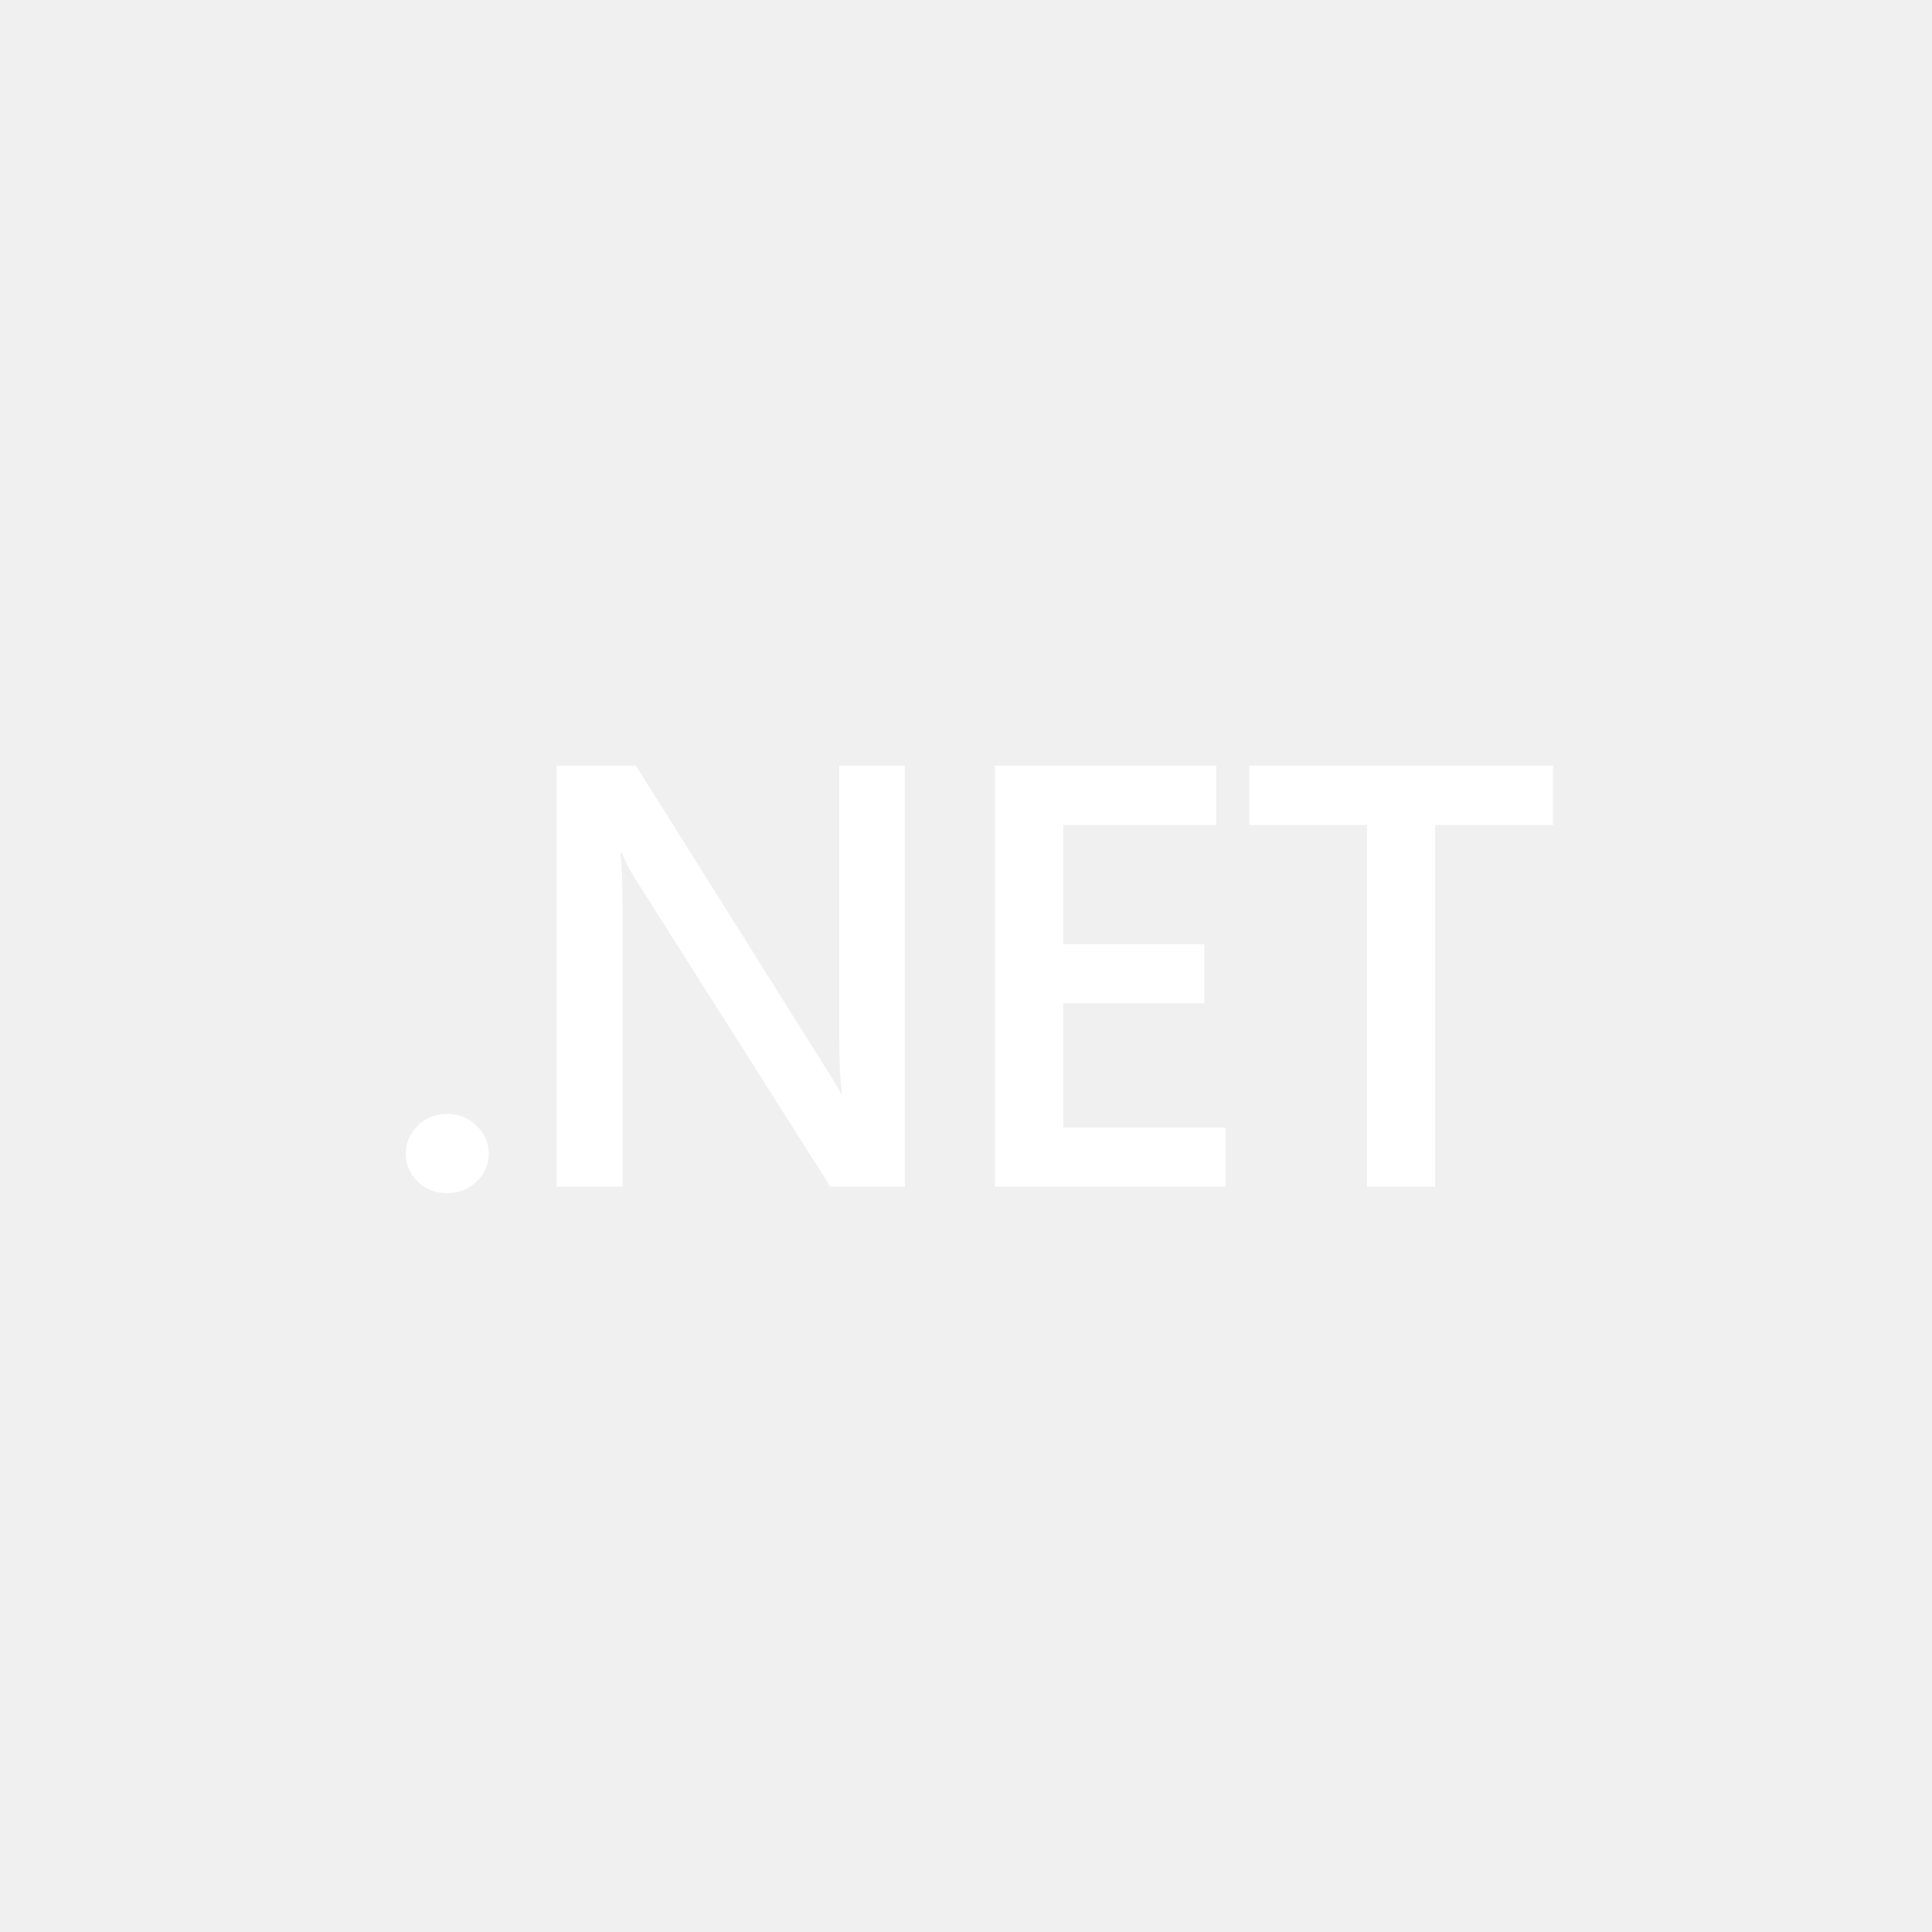
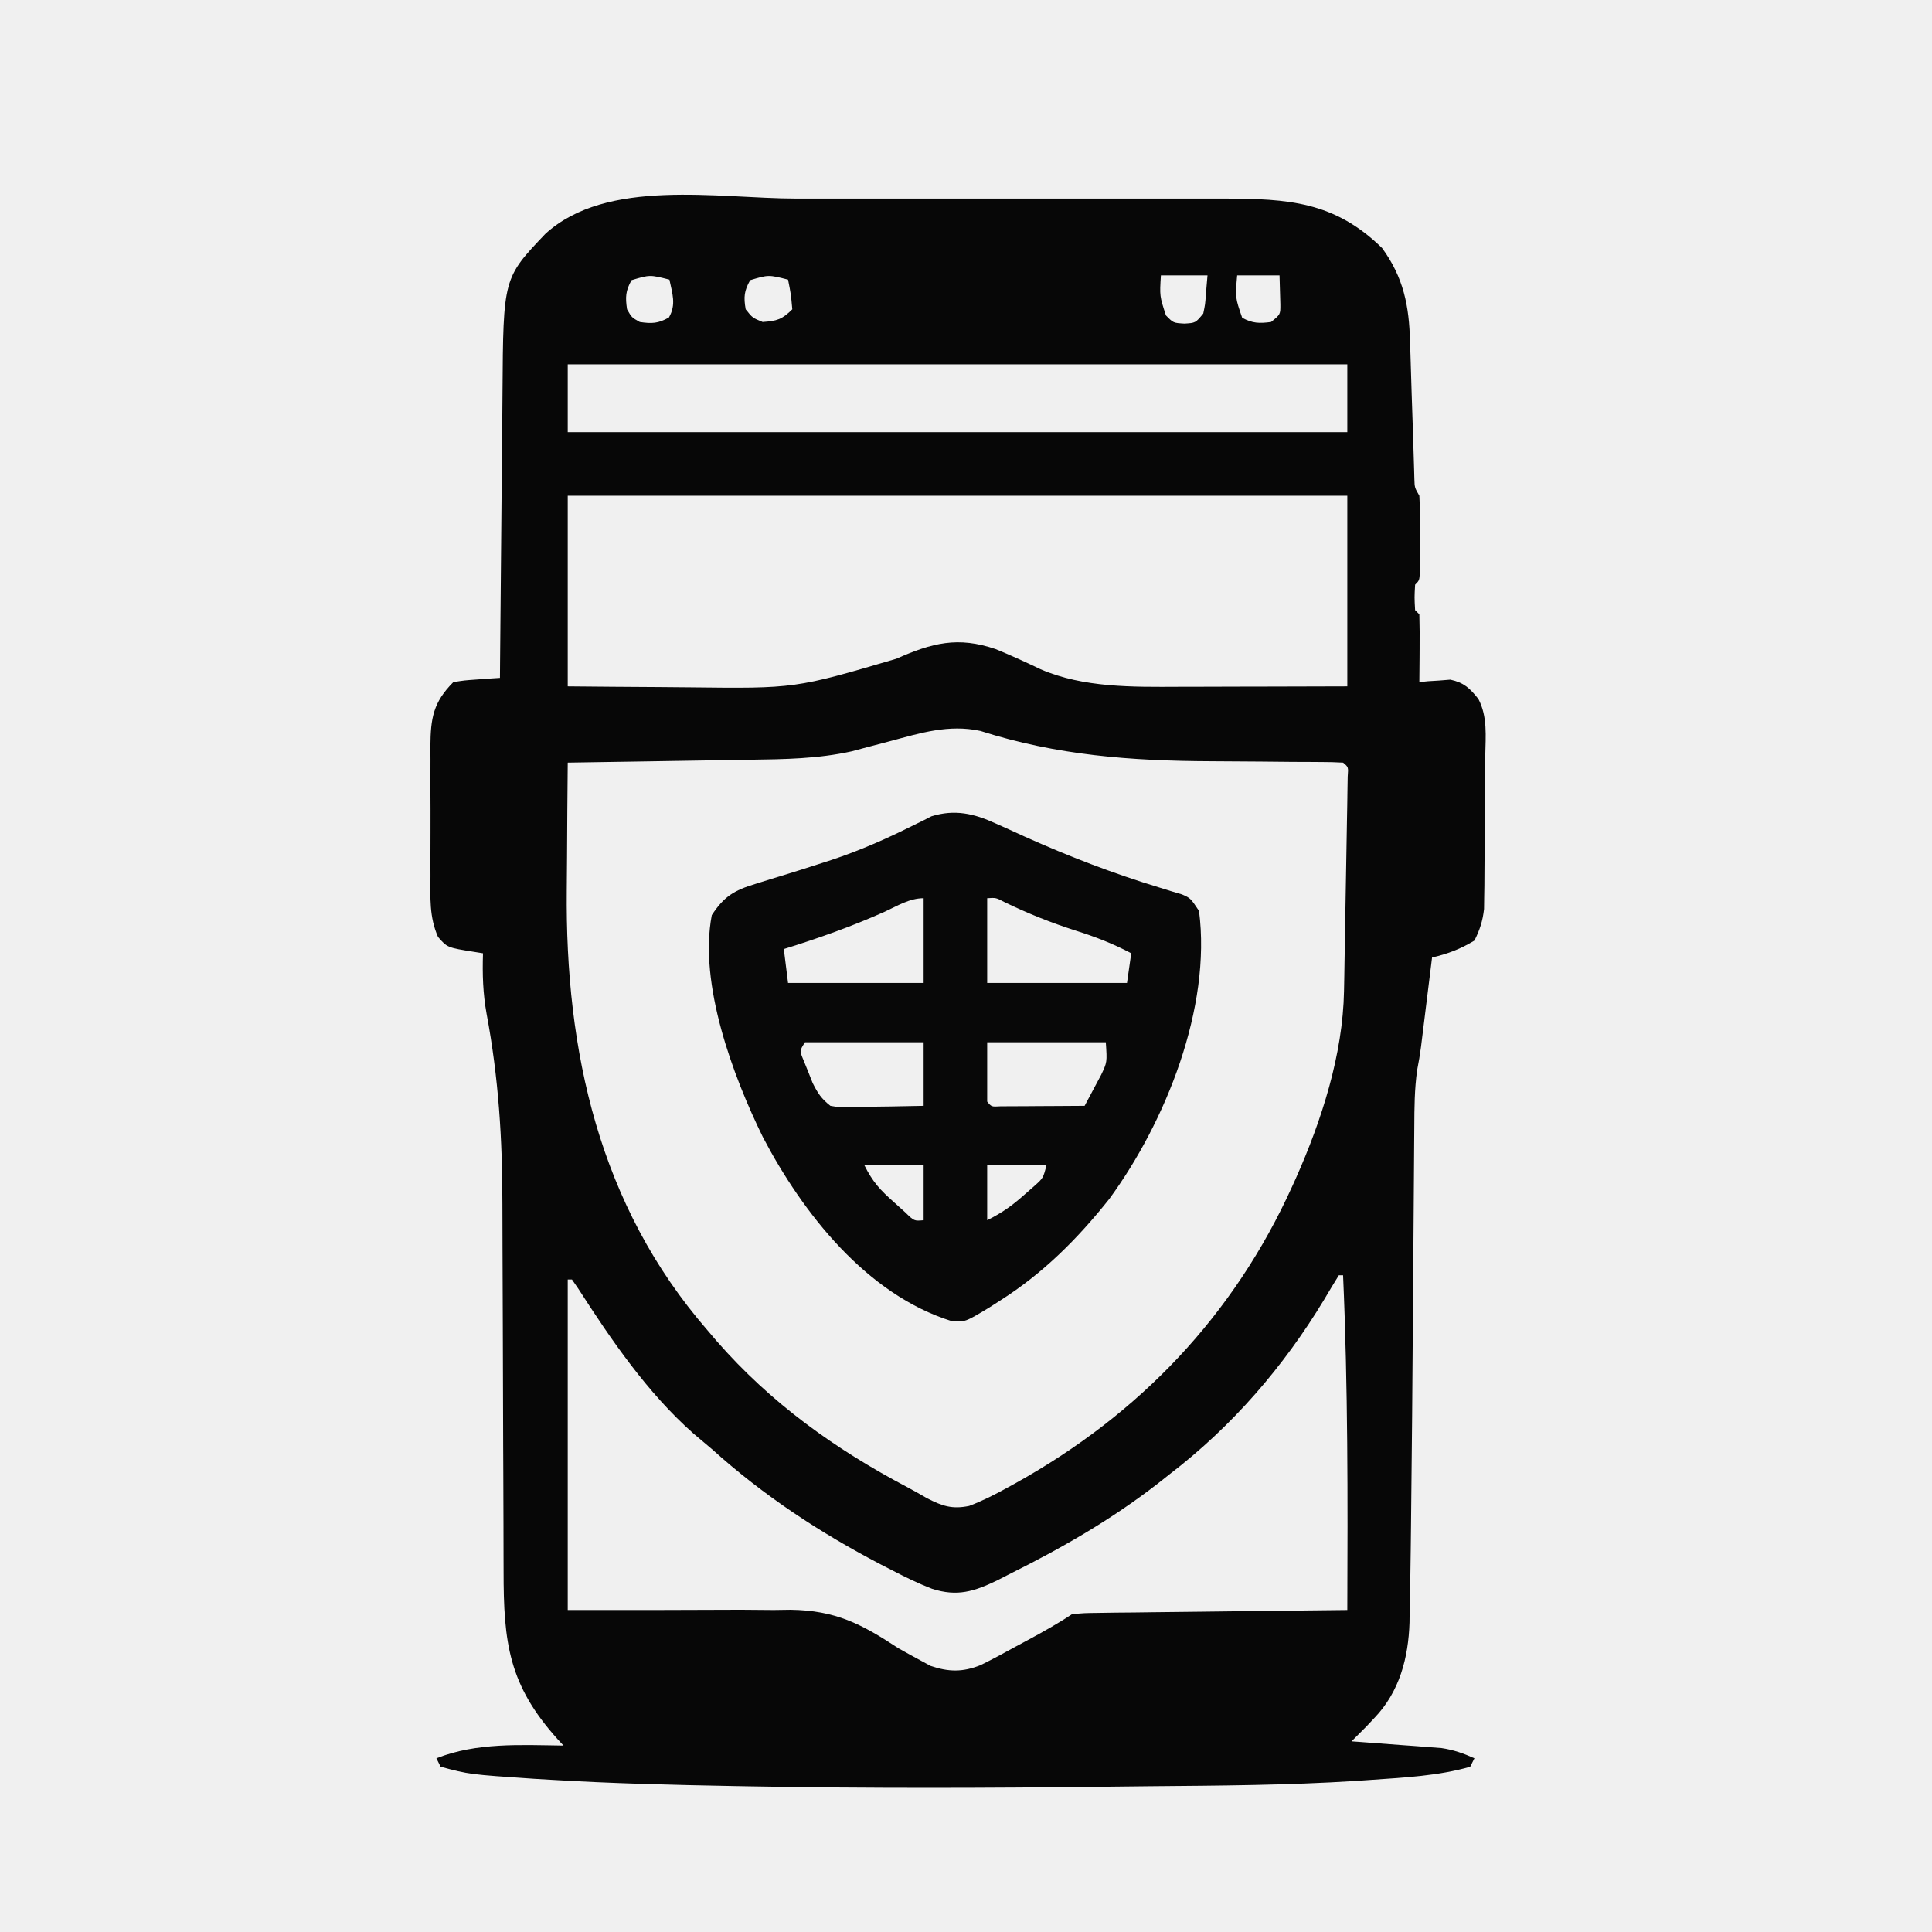
- <svg xmlns="http://www.w3.org/2000/svg" width="456" height="456" viewBox="0 0 456 456" version="1.1" xml:space="preserve" style="fill-rule:evenodd;clip-rule:evenodd;stroke-linejoin:round;stroke-miterlimit:2;">
-   <path d="m 105.5,281.609 c -2.703,0 -5.001,-0.9 -6.893,-2.702 -1.892,-1.848 -2.838,-4.042 -2.838,-6.582 0,-2.587 0.946,-4.804 2.838,-6.652 1.892,-1.848 4.19,-2.772 6.893,-2.772 2.748,0 5.068,0.924 6.96,2.772 1.937,1.848 2.906,4.064 2.906,6.652 0,2.54 -0.968,4.734 -2.906,6.582 -1.892,1.802 -4.212,2.702 -6.96,2.702 z" style="fill:#ffffff;fill-rule:nonzero;stroke-width:0.838" />
-   <path d="M 213.561,280.084 H 195.99 L 149.7,207.054 c -1.171,-1.848 -2.14,-3.765 -2.906,-5.751 h -0.406 c 0.361,2.125 0.541,6.675 0.541,13.65 v 65.132 h -15.543 v -99.36 h 18.719 l 44.737,71.298 c 1.892,2.957 3.109,4.989 3.649,6.098 h 0.27 c -0.45,-2.632 -0.676,-7.09 -0.676,-13.373 v -64.023 h 15.476 z" style="fill:#ffffff;fill-rule:nonzero;stroke-width:0.838" />
-   <path d="m 289.251,280.084 h -54.401 v -99.36 h 52.238 v 13.997 h -36.154 v 28.131 h 33.316 v 13.927 h -33.316 v 29.378 h 38.316 z" style="fill:#ffffff;fill-rule:nonzero;stroke-width:0.838" />
-   <path d="M 366.565,194.721 H 338.722 v 85.363 h -16.084 v -85.363 h -27.775 v -13.997 h 71.701 z" style="fill:#ffffff;fill-rule:nonzero;stroke-width:0.838" />
+ <svg xmlns="http://www.w3.org/2000/svg" version="1.1" width="456" height="456">
+   <path d="M0 0 C3.872 0.003 7.744 0 11.616 -0.001 C18.106 -0.003 24.596 -0.001 31.086 0.004 C38.563 0.009 46.039 0.008 53.515 0.002 C59.973 -0.002 66.431 -0.003 72.889 -0 C76.73 0.001 80.57 0.001 84.411 -0.002 C88.017 -0.005 91.624 -0.003 95.231 0.003 C97.167 0.005 99.103 0.002 101.039 -0.001 C116.183 0.035 127.137 0.68 138.377 11.681 C143.431 18.611 144.779 25.351 144.96 33.787 C145.014 35.259 145.014 35.259 145.07 36.76 C145.182 39.864 145.269 42.967 145.354 46.072 C145.455 49.201 145.56 52.33 145.671 55.458 C145.737 57.398 145.798 59.338 145.851 61.278 C145.892 62.585 145.892 62.585 145.933 63.919 C145.965 65.071 145.965 65.071 145.997 66.246 C146.059 68.223 146.059 68.223 147.167 70.134 C147.262 71.644 147.297 73.157 147.299 74.669 C147.301 75.561 147.302 76.452 147.303 77.371 C147.299 78.303 147.296 79.236 147.292 80.197 C147.295 81.133 147.299 82.07 147.303 83.035 C147.301 84.37 147.301 84.37 147.299 85.732 C147.298 86.552 147.297 87.372 147.296 88.217 C147.167 90.134 147.167 90.134 146.167 91.134 C146 94.134 146 94.134 146.167 97.134 C146.497 97.464 146.827 97.794 147.167 98.134 C147.24 100.831 147.259 103.501 147.229 106.197 C147.225 106.955 147.22 107.714 147.215 108.496 C147.204 110.375 147.186 112.255 147.167 114.134 C148.162 114.03 148.162 114.03 149.178 113.923 C150.061 113.869 150.944 113.815 151.854 113.759 C152.724 113.69 153.594 113.62 154.491 113.548 C157.695 114.25 159.095 115.572 161.11 118.119 C163.289 122.275 162.811 126.899 162.725 131.482 C162.723 132.571 162.72 133.661 162.718 134.783 C162.708 137.081 162.687 139.378 162.654 141.675 C162.604 145.188 162.592 148.7 162.586 152.214 C162.572 154.449 162.556 156.684 162.538 158.919 C162.532 159.969 162.527 161.018 162.521 162.098 C162.505 163.08 162.489 164.061 162.473 165.072 C162.462 165.931 162.452 166.79 162.441 167.675 C162.126 170.495 161.447 172.604 160.167 175.134 C156.905 177.12 153.856 178.272 150.167 179.134 C150.081 179.83 149.995 180.526 149.907 181.242 C149.516 184.415 149.122 187.587 148.729 190.759 C148.527 192.401 148.527 192.401 148.321 194.076 C148.189 195.139 148.057 196.203 147.92 197.298 C147.74 198.759 147.74 198.759 147.555 200.25 C147.31 202.07 147.016 203.885 146.654 205.686 C146.016 210.203 145.997 214.637 145.977 219.193 C145.969 220.193 145.961 221.192 145.952 222.222 C145.935 224.391 145.919 226.56 145.906 228.729 C145.885 232.19 145.858 235.651 145.83 239.112 C145.77 246.494 145.718 253.877 145.667 261.259 C145.544 278.61 145.412 295.96 145.201 313.309 C145.179 315.107 145.158 316.906 145.138 318.704 C145.085 323.45 144.999 328.194 144.885 332.939 C144.873 333.98 144.861 335.022 144.848 336.095 C144.586 344.446 142.475 352.466 136.542 358.634 C135.951 359.263 135.361 359.892 134.752 360.541 C133.559 361.74 132.363 362.938 131.167 364.134 C132.218 364.209 132.218 364.209 133.29 364.286 C136.479 364.519 139.666 364.764 142.854 365.009 C143.957 365.088 145.06 365.167 146.196 365.248 C147.796 365.373 147.796 365.373 149.428 365.502 C150.897 365.611 150.897 365.611 152.396 365.724 C155.245 366.146 157.547 366.959 160.167 368.134 C159.837 368.794 159.507 369.454 159.167 370.134 C151.692 372.278 143.648 372.683 135.924 373.22 C134.135 373.346 134.135 373.346 132.31 373.474 C116.092 374.509 99.847 374.591 83.602 374.735 C80.187 374.767 76.773 374.807 73.358 374.847 C45.268 375.175 17.193 375.263 -10.896 374.759 C-12.084 374.738 -13.272 374.717 -14.496 374.695 C-29.017 374.428 -43.523 374.077 -58.021 373.197 C-59.281 373.122 -60.541 373.048 -61.84 372.971 C-77.03 371.945 -77.03 371.945 -83.833 370.134 C-84.163 369.474 -84.493 368.814 -84.833 368.134 C-75.268 364.359 -64.947 365.003 -54.833 365.134 C-55.504 364.407 -55.504 364.407 -56.189 363.666 C-67.779 350.816 -68.984 340.883 -68.975 323.899 C-68.981 322.143 -68.981 322.143 -68.986 320.351 C-68.993 317.825 -68.999 315.298 -69.002 312.771 C-69.009 308.748 -69.025 304.724 -69.043 300.701 C-69.05 299.312 -69.056 297.924 -69.062 296.536 C-69.066 295.842 -69.069 295.147 -69.072 294.431 C-69.114 285.085 -69.147 275.74 -69.159 266.395 C-69.168 260.063 -69.191 253.731 -69.229 247.399 C-69.248 244.068 -69.259 240.737 -69.256 237.406 C-69.246 222.083 -70.15 207.53 -72.979 192.456 C-73.856 187.603 -73.993 183.059 -73.833 178.134 C-74.826 177.976 -74.826 177.976 -75.838 177.815 C-82.261 176.791 -82.261 176.791 -84.45 174.28 C-86.536 169.536 -86.261 165.011 -86.232 159.884 C-86.235 158.793 -86.238 157.703 -86.241 156.579 C-86.243 154.276 -86.237 151.973 -86.225 149.669 C-86.209 146.147 -86.224 142.626 -86.244 139.103 C-86.242 136.863 -86.238 134.624 -86.232 132.384 C-86.238 131.332 -86.244 130.28 -86.25 129.196 C-86.188 122.662 -85.586 118.887 -80.833 114.134 C-78.232 113.72 -78.232 113.72 -75.208 113.509 C-73.704 113.397 -73.704 113.397 -72.169 113.283 C-71.013 113.209 -71.013 113.209 -69.833 113.134 C-69.825 112.104 -69.817 111.074 -69.809 110.013 C-69.731 100.274 -69.643 90.535 -69.546 80.796 C-69.496 75.79 -69.45 70.784 -69.412 65.777 C-69.375 60.94 -69.328 56.103 -69.275 51.266 C-69.257 49.427 -69.242 47.588 -69.23 45.748 C-69.053 18.768 -69.053 18.768 -59.13 8.345 C-44.589 -4.951 -18.43 -0.016 0 0 Z M-38.771 19.259 C-40.194 21.771 -40.26 23.289 -39.833 26.134 C-38.75 28.051 -38.75 28.051 -36.833 29.134 C-33.988 29.561 -32.47 29.495 -29.958 28.072 C-28.186 25.019 -29.141 22.47 -29.833 19.134 C-34.444 17.964 -34.444 17.964 -38.771 19.259 Z M-10.771 19.259 C-12.209 21.798 -12.336 23.262 -11.833 26.134 C-10.237 28.144 -10.237 28.144 -7.833 29.134 C-4.463 28.894 -3.245 28.546 -0.833 26.134 C-1.157 22.538 -1.157 22.538 -1.833 19.134 C-6.444 17.964 -6.444 17.964 -10.771 19.259 Z M86.167 18.134 C85.868 23.011 85.868 23.011 87.354 27.572 C89.099 29.358 89.099 29.358 91.729 29.509 C94.342 29.353 94.342 29.353 96.167 27.134 C96.627 24.932 96.627 24.932 96.792 22.509 C96.915 21.066 97.039 19.622 97.167 18.134 C93.537 18.134 89.907 18.134 86.167 18.134 Z M104.167 18.134 C103.707 23.373 103.707 23.373 105.354 28.134 C107.79 29.479 109.426 29.486 112.167 29.134 C114.38 27.348 114.38 27.348 114.362 24.97 C114.339 24.158 114.315 23.346 114.292 22.509 C114.23 20.344 114.23 20.344 114.167 18.134 C110.867 18.134 107.567 18.134 104.167 18.134 Z M-53.833 39.134 C-53.833 44.414 -53.833 49.694 -53.833 55.134 C6.887 55.134 67.607 55.134 130.167 55.134 C130.167 49.854 130.167 44.574 130.167 39.134 C69.447 39.134 8.727 39.134 -53.833 39.134 Z M-53.833 70.134 C-53.833 84.984 -53.833 99.834 -53.833 115.134 C-46.739 115.204 -39.645 115.263 -32.55 115.299 C-30.145 115.314 -27.739 115.334 -25.333 115.361 C-0.178 115.657 -0.178 115.657 23.723 108.618 C32.154 104.865 38.274 103.292 47.176 106.342 C50.768 107.805 54.268 109.422 57.767 111.094 C67.898 115.486 79.594 115.283 90.42 115.232 C91.562 115.231 92.703 115.229 93.879 115.228 C97.496 115.222 101.112 115.21 104.729 115.197 C107.193 115.192 109.657 115.187 112.122 115.183 C118.137 115.173 124.152 115.153 130.167 115.134 C130.167 100.284 130.167 85.434 130.167 70.134 C69.447 70.134 8.727 70.134 -53.833 70.134 Z M22.229 128.072 C20.138 128.627 18.045 129.178 15.952 129.724 C15.033 129.97 14.114 130.216 13.167 130.47 C5.184 132.238 -2.72 132.336 -10.865 132.451 C-12.712 132.482 -12.712 132.482 -14.597 132.514 C-18.509 132.579 -22.421 132.638 -26.333 132.697 C-28.995 132.74 -31.656 132.784 -34.318 132.828 C-40.823 132.934 -47.328 133.036 -53.833 133.134 C-53.911 140.619 -53.962 148.104 -53.998 155.589 C-54.013 158.127 -54.034 160.665 -54.06 163.202 C-54.443 201.242 -46.438 237.666 -20.833 267.134 C-20.136 267.953 -19.439 268.771 -18.72 269.615 C-5.886 284.318 9.221 295.139 26.385 304.185 C27.936 305.011 29.462 305.883 30.983 306.763 C34.582 308.606 36.898 309.396 40.913 308.568 C44.175 307.325 47.114 305.83 50.167 304.134 C50.762 303.807 51.357 303.479 51.97 303.142 C81.192 286.873 103.368 263.583 117.167 233.134 C117.445 232.521 117.723 231.908 118.01 231.276 C124.075 217.648 129.118 202.068 129.388 187.053 C129.422 185.287 129.422 185.287 129.458 183.485 C129.478 182.228 129.498 180.972 129.518 179.677 C129.541 178.379 129.564 177.08 129.588 175.742 C129.637 173.004 129.681 170.267 129.724 167.529 C129.779 164.014 129.843 160.499 129.909 156.984 C129.971 153.632 130.026 150.279 130.081 146.927 C130.105 145.661 130.128 144.394 130.153 143.089 C130.17 141.927 130.187 140.766 130.204 139.569 C130.221 138.541 130.238 137.513 130.256 136.454 C130.431 134.172 130.431 134.172 129.167 133.134 C127.493 133.032 125.815 132.999 124.138 132.992 C123.061 132.985 121.985 132.978 120.876 132.971 C119.697 132.967 118.518 132.963 117.303 132.959 C114.8 132.935 112.297 132.911 109.794 132.886 C105.853 132.852 101.914 132.822 97.973 132.808 C79.097 132.73 61.601 131.411 43.553 125.65 C36.095 124.039 29.409 126.146 22.229 128.072 Z M128.167 254.134 C126.99 256.011 125.852 257.912 124.729 259.822 C115.108 275.767 102.965 289.803 88.167 301.134 C87.232 301.873 86.297 302.612 85.335 303.373 C74.361 311.878 62.641 318.589 50.229 324.759 C49.353 325.21 48.477 325.66 47.575 326.124 C42.073 328.781 38.09 330.028 32.167 328.134 C28.95 326.895 25.912 325.41 22.854 323.822 C21.99 323.38 21.127 322.937 20.237 322.482 C5.651 314.872 -7.617 306.144 -19.833 295.134 C-21.291 293.904 -22.749 292.675 -24.208 291.447 C-35.032 281.864 -43.557 269.403 -51.337 257.302 C-51.831 256.587 -52.325 255.871 -52.833 255.134 C-53.163 255.134 -53.493 255.134 -53.833 255.134 C-53.833 280.874 -53.833 306.614 -53.833 333.134 C-33.401 333.147 -33.401 333.147 -12.97 333.072 C-10.38 333.09 -7.79 333.11 -5.201 333.134 C-3.89 333.115 -2.58 333.096 -1.23 333.076 C9.408 333.234 15.481 336.423 24.167 342.134 C25.969 343.152 27.779 344.157 29.604 345.134 C30.325 345.526 31.045 345.918 31.788 346.322 C36.044 347.775 39.431 347.839 43.647 346.127 C46.449 344.744 49.184 343.275 51.917 341.759 C52.861 341.251 53.806 340.744 54.78 340.22 C58.336 338.298 61.801 336.378 65.167 334.134 C67.995 333.856 67.995 333.856 71.474 333.815 C73.426 333.786 73.426 333.786 75.417 333.755 C76.837 333.743 78.258 333.732 79.678 333.72 C81.131 333.702 82.584 333.682 84.037 333.662 C87.86 333.61 91.682 333.571 95.504 333.533 C99.405 333.493 103.306 333.442 107.208 333.392 C114.86 333.295 122.513 333.211 130.167 333.134 C130.273 306.782 130.326 280.467 129.167 254.134 C128.837 254.134 128.507 254.134 128.167 254.134 Z " fill="#070707" transform="translate(187.8335,46.86567)" />
+   <path d="M0 0 C1.119 0.501 2.238 1.002 3.391 1.518 C4.573 2.059 5.755 2.599 6.973 3.156 C17.384 7.822 27.812 11.834 38.746 15.156 C40.146 15.591 40.146 15.591 41.574 16.035 C42.391 16.278 43.208 16.521 44.049 16.772 C46.035 17.656 46.035 17.656 48.035 20.656 C50.988 43.504 40.172 70.437 26.84 88.656 C19.314 98.097 11.252 106.177 1.035 112.656 C-0.181 113.437 -0.181 113.437 -1.422 114.234 C-7.192 117.718 -7.192 117.718 -10.379 117.465 C-30.449 111.189 -45.491 91.999 -54.895 74.062 C-61.987 59.6 -70.076 37.875 -66.965 21.656 C-64.096 17.259 -61.694 15.804 -56.715 14.297 C-55.475 13.907 -54.236 13.518 -52.959 13.117 C-52.307 12.919 -51.654 12.722 -50.982 12.518 C-47.577 11.485 -44.19 10.401 -40.805 9.305 C-40.132 9.087 -39.458 8.869 -38.765 8.645 C-31.988 6.408 -25.547 3.548 -19.17 0.349 C-18.08 -0.184 -18.08 -0.184 -16.969 -0.727 C-16.358 -1.04 -15.748 -1.353 -15.119 -1.676 C-9.632 -3.376 -5.08 -2.333 0 0 Z M-26.152 20.844 C-33.938 24.338 -41.819 27.117 -49.965 29.656 C-49.635 32.296 -49.305 34.936 -48.965 37.656 C-38.405 37.656 -27.845 37.656 -16.965 37.656 C-16.965 31.056 -16.965 24.456 -16.965 17.656 C-20.298 17.656 -23.162 19.477 -26.152 20.844 Z M-1.965 17.656 C-1.965 24.256 -1.965 30.856 -1.965 37.656 C8.925 37.656 19.815 37.656 31.035 37.656 C31.365 35.346 31.695 33.036 32.035 30.656 C27.731 28.376 23.491 26.739 18.848 25.281 C13.059 23.427 7.586 21.235 2.109 18.574 C0.108 17.521 0.108 17.521 -1.965 17.656 Z M-44.965 51.656 C-46.247 53.653 -46.247 53.653 -45.293 55.934 C-44.937 56.811 -44.581 57.689 -44.215 58.594 C-43.869 59.469 -43.524 60.344 -43.168 61.246 C-41.945 63.696 -41.105 64.978 -38.965 66.656 C-36.549 67.069 -36.549 67.069 -33.859 66.949 C-32.385 66.935 -32.385 66.935 -30.881 66.92 C-29.857 66.895 -28.833 66.87 -27.777 66.844 C-26.742 66.83 -25.706 66.817 -24.639 66.803 C-22.081 66.767 -19.523 66.714 -16.965 66.656 C-16.965 61.706 -16.965 56.756 -16.965 51.656 C-26.205 51.656 -35.445 51.656 -44.965 51.656 Z M-1.965 51.656 C-1.965 56.276 -1.965 60.896 -1.965 65.656 C-0.948 66.895 -0.948 66.895 1.168 66.77 C2.085 66.765 3.001 66.759 3.945 66.754 C4.935 66.751 5.924 66.747 6.943 66.744 C8.505 66.732 8.505 66.732 10.098 66.719 C11.142 66.714 12.187 66.71 13.264 66.705 C15.854 66.693 18.445 66.677 21.035 66.656 C21.61 65.578 21.61 65.578 22.197 64.477 C23.569 61.905 23.569 61.905 24.941 59.332 C26.35 56.367 26.35 56.367 26.035 51.656 C16.795 51.656 7.555 51.656 -1.965 51.656 Z M-30.965 80.656 C-28.958 84.67 -27.265 86.47 -23.965 89.406 C-23.078 90.205 -22.191 91.005 -21.277 91.828 C-19.195 93.863 -19.195 93.863 -16.965 93.656 C-16.965 89.366 -16.965 85.076 -16.965 80.656 C-21.585 80.656 -26.205 80.656 -30.965 80.656 Z M-1.965 80.656 C-1.965 84.946 -1.965 89.236 -1.965 93.656 C1.564 91.892 3.816 90.299 6.723 87.719 C7.904 86.684 7.904 86.684 9.109 85.629 C11.258 83.715 11.258 83.715 12.035 80.656 C7.415 80.656 2.795 80.656 -1.965 80.656 Z " fill="#080808" transform="translate(234.9648,194.3438)" />
</svg>
